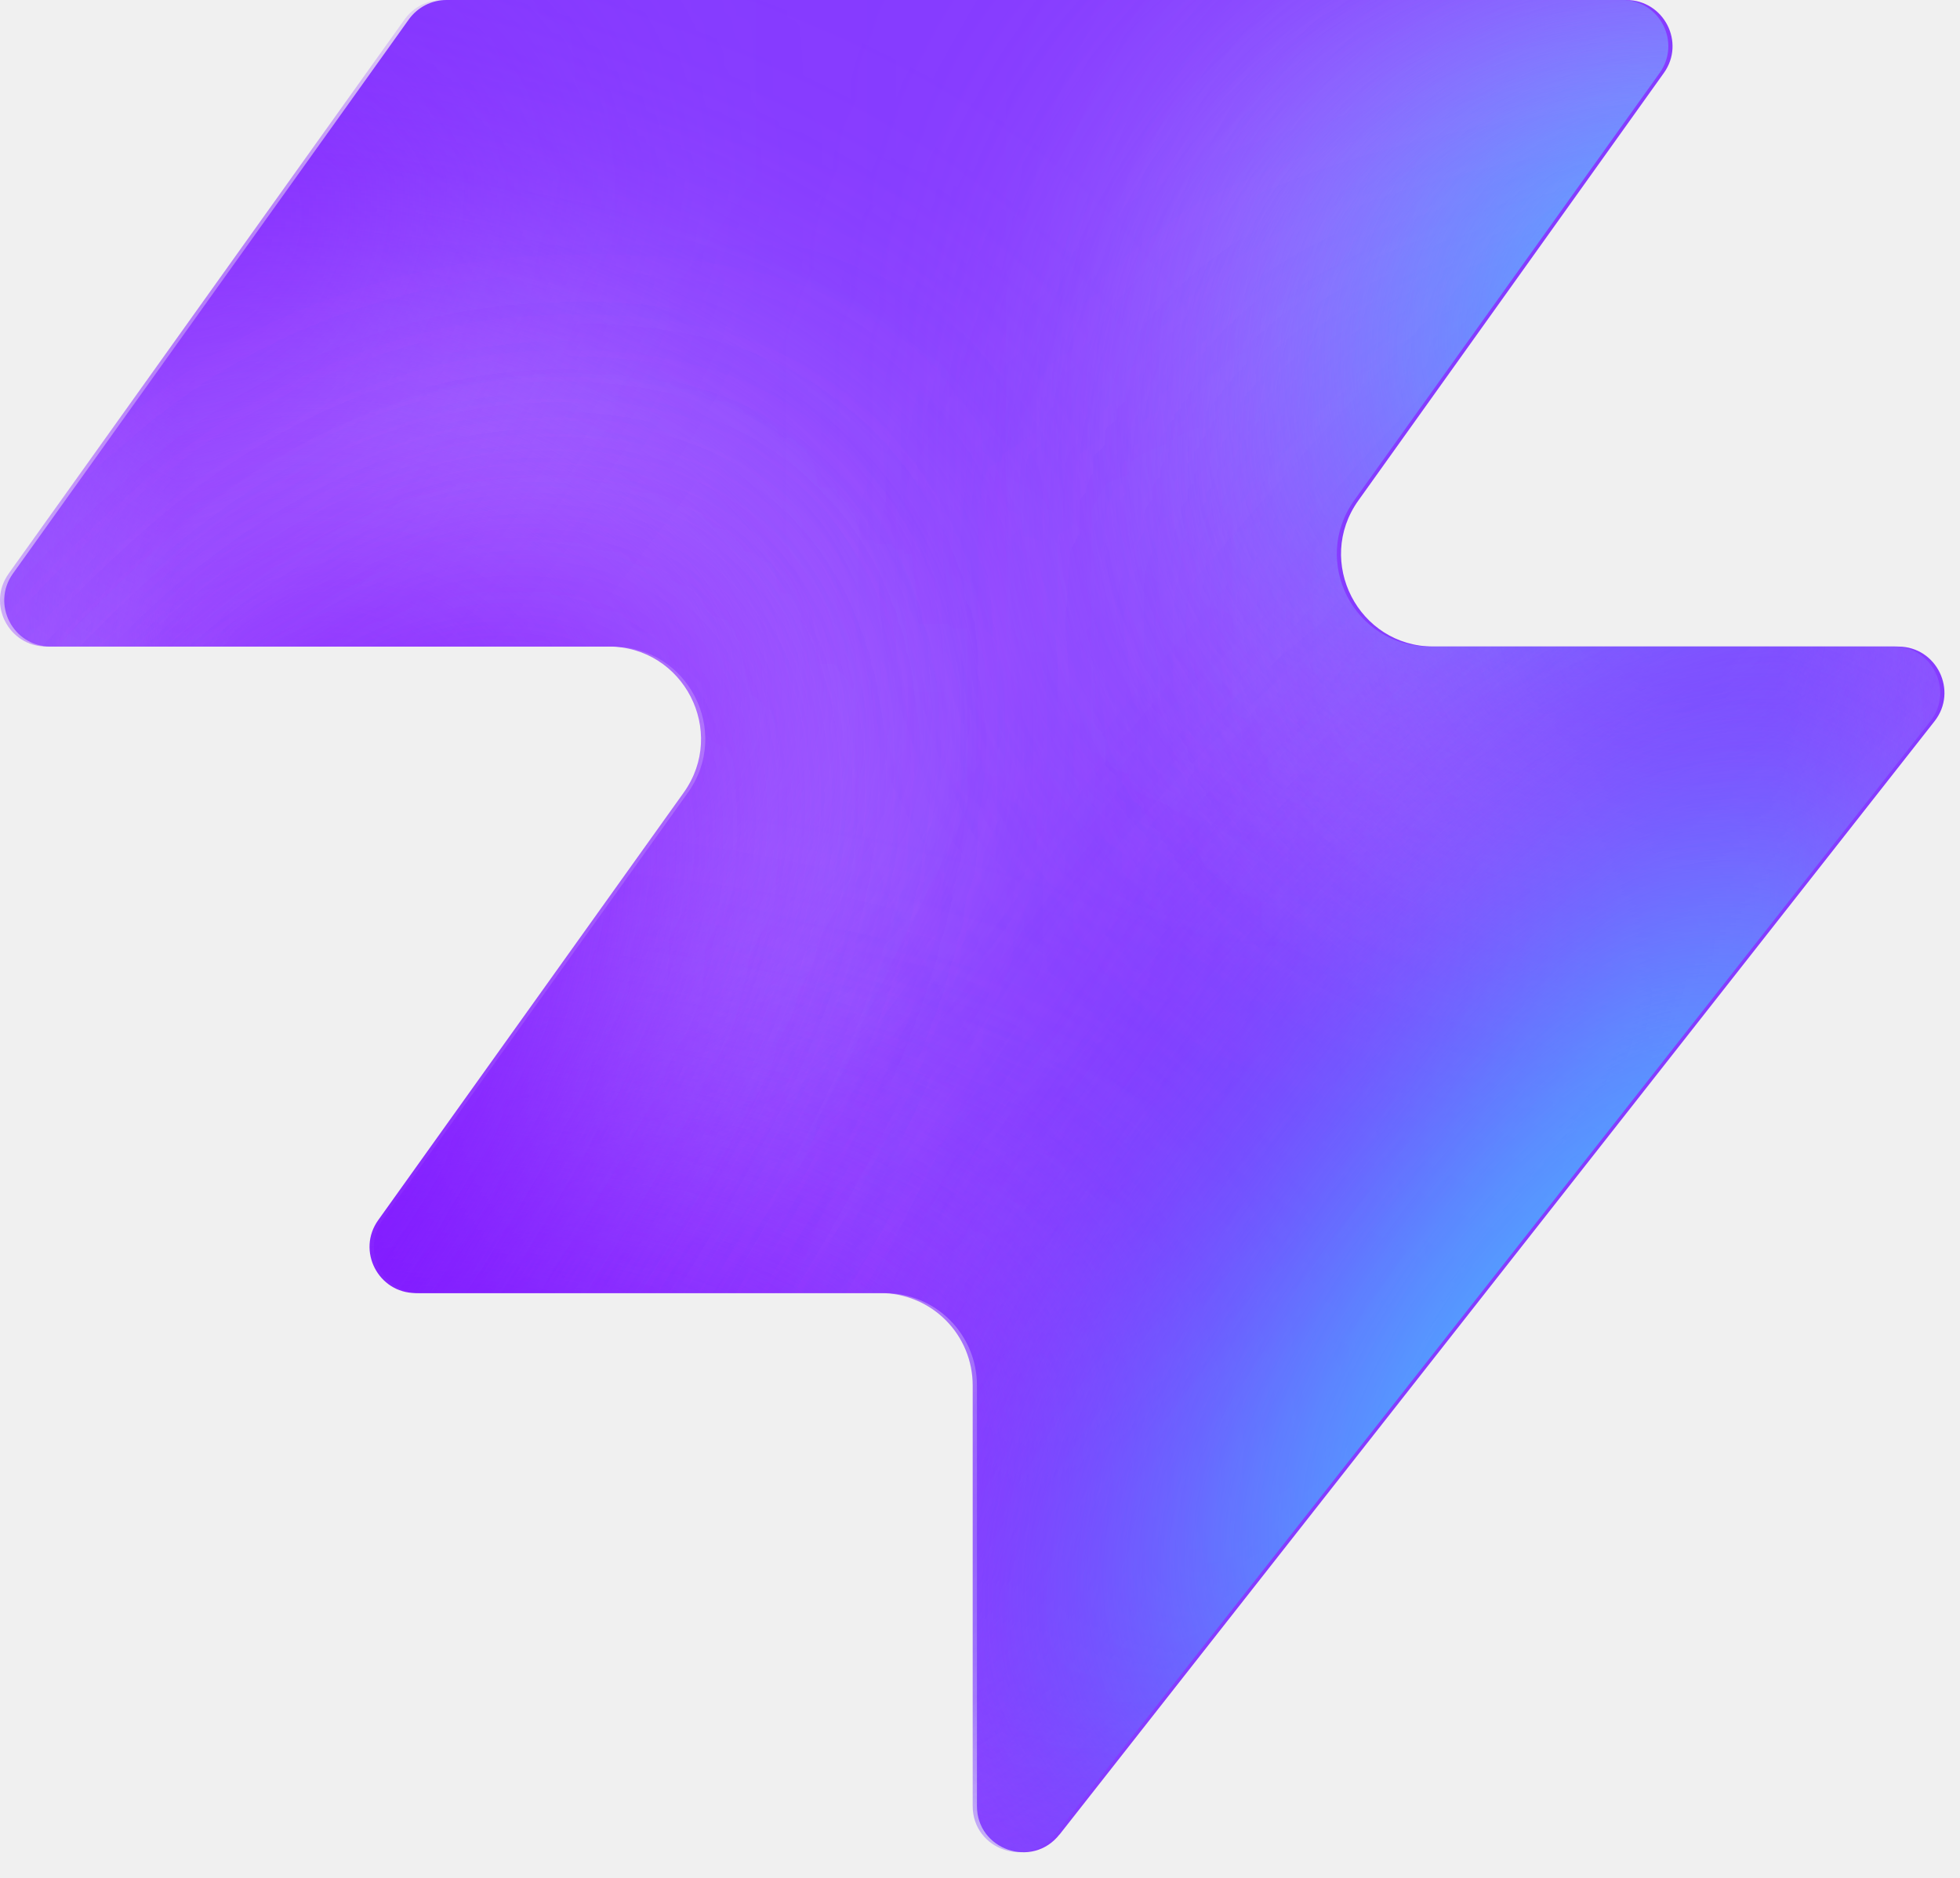
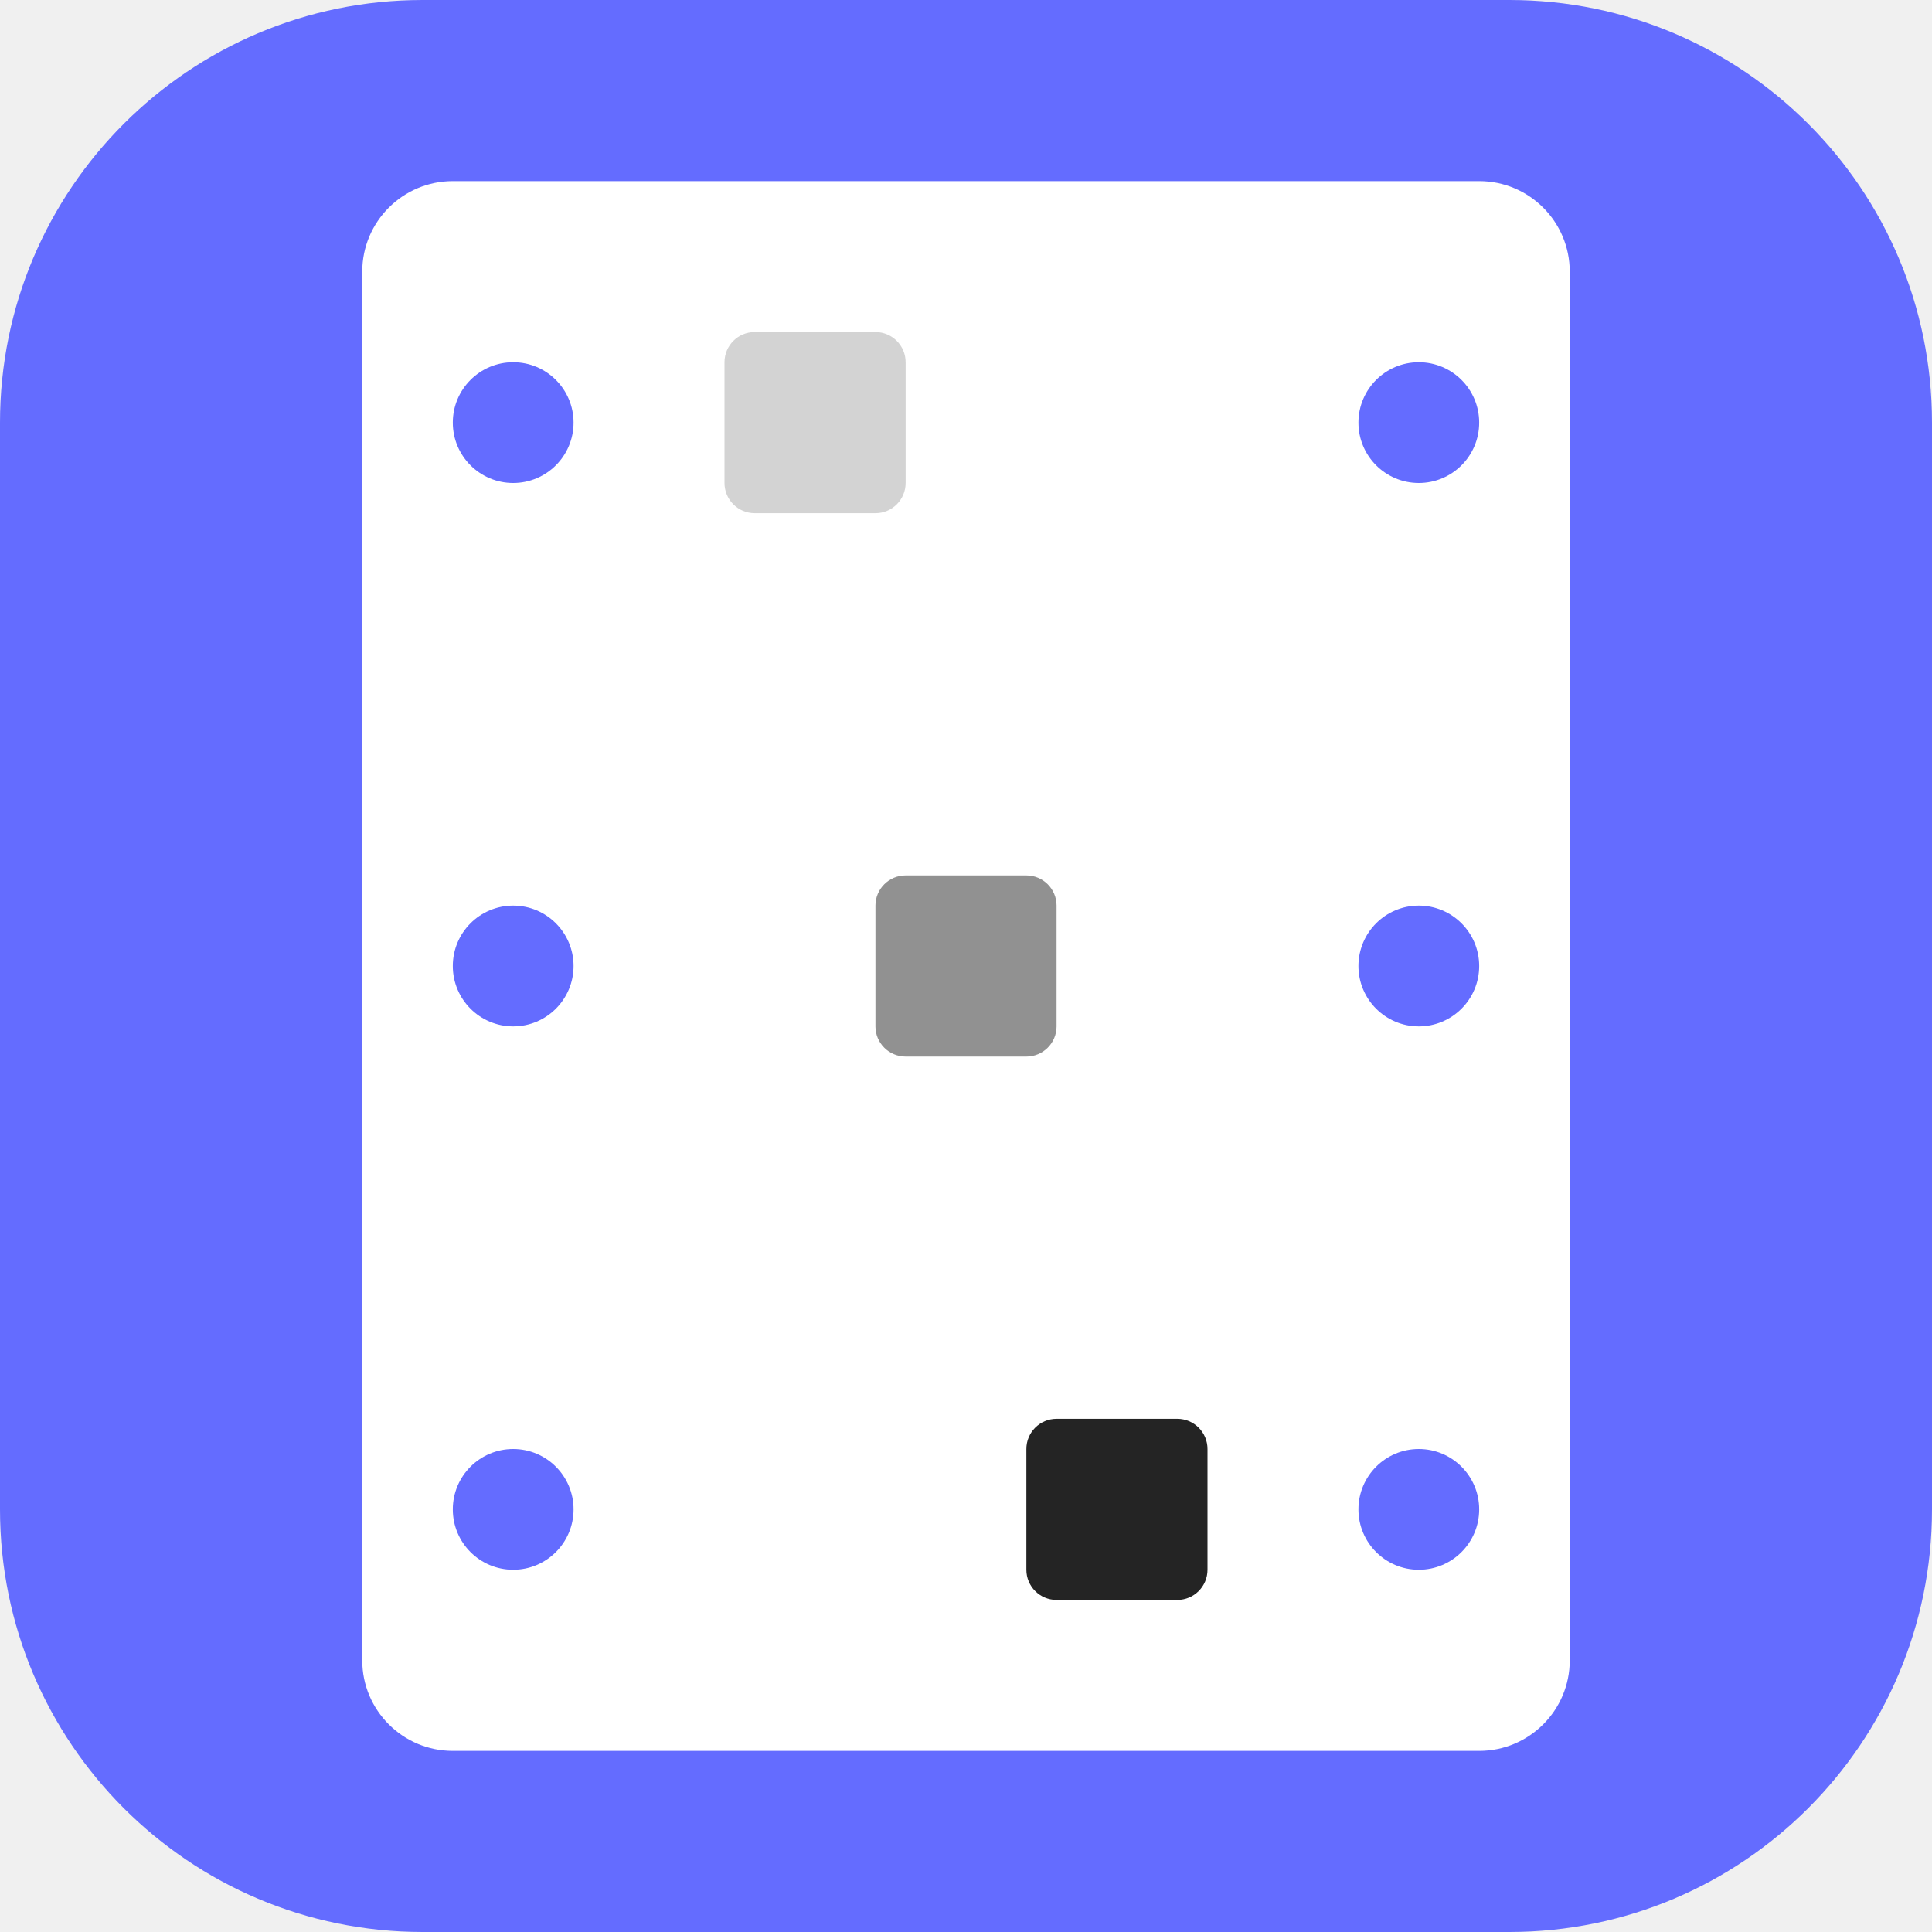
- <svg xmlns="http://www.w3.org/2000/svg" width="48" height="46" fill="none" viewBox="0 0 48 46">
-   <path fill="#863bff" d="M25.946 44.938c-.664.845-2.021.375-2.021-.698V33.937a2.26 2.26 0 0 0-2.262-2.262H10.287c-.92 0-1.456-1.04-.92-1.788l7.48-10.471c1.07-1.497 0-3.578-1.842-3.578H1.237c-.92 0-1.456-1.04-.92-1.788L10.013.474c.214-.297.556-.474.92-.474h28.894c.92 0 1.456 1.04.92 1.788l-7.48 10.471c-1.07 1.498 0 3.579 1.842 3.579h11.377c.943 0 1.473 1.088.89 1.83L25.947 44.94z" style="fill:#863bff;fill:color(display-p3 .525 .23 1);fill-opacity:1" />
-   <mask id="a" width="48" height="46" x="0" y="0" maskUnits="userSpaceOnUse" style="mask-type:alpha">
-     <path fill="#000" d="M25.842 44.938c-.664.844-2.021.375-2.021-.698V33.937a2.26 2.26 0 0 0-2.262-2.262H10.183c-.92 0-1.456-1.04-.92-1.788l7.48-10.471c1.07-1.498 0-3.579-1.842-3.579H1.133c-.92 0-1.456-1.04-.92-1.787L9.91.473c.214-.297.556-.474.92-.474h28.894c.92 0 1.456 1.04.92 1.788l-7.48 10.471c-1.07 1.498 0 3.578 1.842 3.578h11.377c.943 0 1.473 1.088.89 1.832L25.843 44.94z" style="fill:#000;fill-opacity:1" />
-   </mask>
-   <g mask="url(#a)">
-     <g filter="url(#b)">
-       <ellipse cx="5.508" cy="14.704" fill="#ede6ff" rx="5.508" ry="14.704" style="fill:#ede6ff;fill:color(display-p3 .927 .903 1);fill-opacity:1" transform="matrix(.00324 1 1 -.00324 -4.47 31.516)" />
-     </g>
-     <g filter="url(#c)">
-       <ellipse cx="10.399" cy="29.851" fill="#ede6ff" rx="10.399" ry="29.851" style="fill:#ede6ff;fill:color(display-p3 .927 .903 1);fill-opacity:1" transform="matrix(.00324 1 1 -.00324 -39.328 7.883)" />
-     </g>
-     <g filter="url(#d)">
-       <ellipse cx="5.508" cy="30.487" fill="#7e14ff" rx="5.508" ry="30.487" style="fill:#7e14ff;fill:color(display-p3 .492 .077 1);fill-opacity:1" transform="rotate(89.814 -25.913 -14.639)scale(1 -1)" />
-     </g>
-     <g filter="url(#e)">
-       <ellipse cx="5.508" cy="30.599" fill="#7e14ff" rx="5.508" ry="30.599" style="fill:#7e14ff;fill:color(display-p3 .492 .077 1);fill-opacity:1" transform="rotate(89.814 -32.644 -3.334)scale(1 -1)" />
-     </g>
-     <g filter="url(#f)">
-       <ellipse cx="5.508" cy="30.599" fill="#7e14ff" rx="5.508" ry="30.599" style="fill:#7e14ff;fill:color(display-p3 .492 .077 1);fill-opacity:1" transform="matrix(.00324 1 1 -.00324 -34.34 30.47)" />
-     </g>
-     <g filter="url(#g)">
-       <ellipse cx="14.072" cy="22.078" fill="#ede6ff" rx="14.072" ry="22.078" style="fill:#ede6ff;fill:color(display-p3 .927 .903 1);fill-opacity:1" transform="rotate(93.35 24.506 48.493)scale(-1 1)" />
-     </g>
-     <g filter="url(#h)">
-       <ellipse cx="3.47" cy="21.501" fill="#7e14ff" rx="3.47" ry="21.501" style="fill:#7e14ff;fill:color(display-p3 .492 .077 1);fill-opacity:1" transform="rotate(89.009 28.708 47.59)scale(-1 1)" />
-     </g>
-     <g filter="url(#i)">
-       <ellipse cx="3.47" cy="21.501" fill="#7e14ff" rx="3.47" ry="21.501" style="fill:#7e14ff;fill:color(display-p3 .492 .077 1);fill-opacity:1" transform="rotate(89.009 28.708 47.59)scale(-1 1)" />
-     </g>
-     <g filter="url(#j)">
-       <ellipse cx=".387" cy="8.972" fill="#7e14ff" rx="4.407" ry="29.108" style="fill:#7e14ff;fill:color(display-p3 .492 .077 1);fill-opacity:1" transform="rotate(39.51 .387 8.972)" />
-     </g>
-     <g filter="url(#k)">
-       <ellipse cx="47.523" cy="-6.092" fill="#7e14ff" rx="4.407" ry="29.108" style="fill:#7e14ff;fill:color(display-p3 .492 .077 1);fill-opacity:1" transform="rotate(37.892 47.523 -6.092)" />
-     </g>
-     <g filter="url(#l)">
-       <ellipse cx="41.412" cy="6.333" fill="#47bfff" rx="5.971" ry="9.665" style="fill:#47bfff;fill:color(display-p3 .28 .748 1);fill-opacity:1" transform="rotate(37.892 41.412 6.333)" />
-     </g>
-     <g filter="url(#m)">
-       <ellipse cx="-1.879" cy="38.332" fill="#7e14ff" rx="4.407" ry="29.108" style="fill:#7e14ff;fill:color(display-p3 .492 .077 1);fill-opacity:1" transform="rotate(37.892 -1.88 38.332)" />
-     </g>
-     <g filter="url(#n)">
-       <ellipse cx="-1.879" cy="38.332" fill="#7e14ff" rx="4.407" ry="29.108" style="fill:#7e14ff;fill:color(display-p3 .492 .077 1);fill-opacity:1" transform="rotate(37.892 -1.88 38.332)" />
-     </g>
-     <g filter="url(#o)">
-       <ellipse cx="35.651" cy="29.907" fill="#7e14ff" rx="4.407" ry="29.108" style="fill:#7e14ff;fill:color(display-p3 .492 .077 1);fill-opacity:1" transform="rotate(37.892 35.651 29.907)" />
-     </g>
-     <g filter="url(#p)">
-       <ellipse cx="38.418" cy="32.4" fill="#47bfff" rx="5.971" ry="15.297" style="fill:#47bfff;fill:color(display-p3 .28 .748 1);fill-opacity:1" transform="rotate(37.892 38.418 32.4)" />
-     </g>
-   </g>
-   <defs>
-     <filter id="b" width="60.045" height="41.654" x="-19.77" y="16.149" color-interpolation-filters="sRGB" filterUnits="userSpaceOnUse">
-       <feFlood flood-opacity="0" result="BackgroundImageFix" />
-       <feBlend in="SourceGraphic" in2="BackgroundImageFix" result="shape" />
-       <feGaussianBlur result="effect1_foregroundBlur_2002_17158" stdDeviation="7.659" />
-     </filter>
-     <filter id="c" width="90.34" height="51.437" x="-54.613" y="-7.533" color-interpolation-filters="sRGB" filterUnits="userSpaceOnUse">
-       <feFlood flood-opacity="0" result="BackgroundImageFix" />
-       <feBlend in="SourceGraphic" in2="BackgroundImageFix" result="shape" />
-       <feGaussianBlur result="effect1_foregroundBlur_2002_17158" stdDeviation="7.659" />
-     </filter>
-     <filter id="d" width="79.355" height="29.4" x="-49.64" y="2.03" color-interpolation-filters="sRGB" filterUnits="userSpaceOnUse">
-       <feFlood flood-opacity="0" result="BackgroundImageFix" />
-       <feBlend in="SourceGraphic" in2="BackgroundImageFix" result="shape" />
-       <feGaussianBlur result="effect1_foregroundBlur_2002_17158" stdDeviation="4.596" />
-     </filter>
-     <filter id="e" width="79.579" height="29.4" x="-45.045" y="20.029" color-interpolation-filters="sRGB" filterUnits="userSpaceOnUse">
-       <feFlood flood-opacity="0" result="BackgroundImageFix" />
-       <feBlend in="SourceGraphic" in2="BackgroundImageFix" result="shape" />
-       <feGaussianBlur result="effect1_foregroundBlur_2002_17158" stdDeviation="4.596" />
-     </filter>
-     <filter id="f" width="79.579" height="29.4" x="-43.513" y="21.178" color-interpolation-filters="sRGB" filterUnits="userSpaceOnUse">
-       <feFlood flood-opacity="0" result="BackgroundImageFix" />
-       <feBlend in="SourceGraphic" in2="BackgroundImageFix" result="shape" />
-       <feGaussianBlur result="effect1_foregroundBlur_2002_17158" stdDeviation="4.596" />
-     </filter>
-     <filter id="g" width="74.749" height="58.852" x="15.756" y="-17.901" color-interpolation-filters="sRGB" filterUnits="userSpaceOnUse">
-       <feFlood flood-opacity="0" result="BackgroundImageFix" />
-       <feBlend in="SourceGraphic" in2="BackgroundImageFix" result="shape" />
-       <feGaussianBlur result="effect1_foregroundBlur_2002_17158" stdDeviation="7.659" />
-     </filter>
-     <filter id="h" width="61.377" height="25.362" x="23.548" y="2.284" color-interpolation-filters="sRGB" filterUnits="userSpaceOnUse">
-       <feFlood flood-opacity="0" result="BackgroundImageFix" />
-       <feBlend in="SourceGraphic" in2="BackgroundImageFix" result="shape" />
-       <feGaussianBlur result="effect1_foregroundBlur_2002_17158" stdDeviation="4.596" />
-     </filter>
-     <filter id="i" width="61.377" height="25.362" x="23.548" y="2.284" color-interpolation-filters="sRGB" filterUnits="userSpaceOnUse">
-       <feFlood flood-opacity="0" result="BackgroundImageFix" />
-       <feBlend in="SourceGraphic" in2="BackgroundImageFix" result="shape" />
-       <feGaussianBlur result="effect1_foregroundBlur_2002_17158" stdDeviation="4.596" />
-     </filter>
-     <filter id="j" width="56.045" height="63.649" x="-27.636" y="-22.853" color-interpolation-filters="sRGB" filterUnits="userSpaceOnUse">
-       <feFlood flood-opacity="0" result="BackgroundImageFix" />
-       <feBlend in="SourceGraphic" in2="BackgroundImageFix" result="shape" />
-       <feGaussianBlur result="effect1_foregroundBlur_2002_17158" stdDeviation="4.596" />
-     </filter>
-     <filter id="k" width="54.814" height="64.646" x="20.116" y="-38.415" color-interpolation-filters="sRGB" filterUnits="userSpaceOnUse">
-       <feFlood flood-opacity="0" result="BackgroundImageFix" />
-       <feBlend in="SourceGraphic" in2="BackgroundImageFix" result="shape" />
-       <feGaussianBlur result="effect1_foregroundBlur_2002_17158" stdDeviation="4.596" />
-     </filter>
-     <filter id="l" width="33.541" height="35.313" x="24.641" y="-11.323" color-interpolation-filters="sRGB" filterUnits="userSpaceOnUse">
-       <feFlood flood-opacity="0" result="BackgroundImageFix" />
-       <feBlend in="SourceGraphic" in2="BackgroundImageFix" result="shape" />
-       <feGaussianBlur result="effect1_foregroundBlur_2002_17158" stdDeviation="4.596" />
-     </filter>
-     <filter id="m" width="54.814" height="64.646" x="-29.286" y="6.009" color-interpolation-filters="sRGB" filterUnits="userSpaceOnUse">
-       <feFlood flood-opacity="0" result="BackgroundImageFix" />
-       <feBlend in="SourceGraphic" in2="BackgroundImageFix" result="shape" />
-       <feGaussianBlur result="effect1_foregroundBlur_2002_17158" stdDeviation="4.596" />
-     </filter>
-     <filter id="n" width="54.814" height="64.646" x="-29.286" y="6.009" color-interpolation-filters="sRGB" filterUnits="userSpaceOnUse">
-       <feFlood flood-opacity="0" result="BackgroundImageFix" />
-       <feBlend in="SourceGraphic" in2="BackgroundImageFix" result="shape" />
-       <feGaussianBlur result="effect1_foregroundBlur_2002_17158" stdDeviation="4.596" />
-     </filter>
-     <filter id="o" width="54.814" height="64.646" x="8.244" y="-2.416" color-interpolation-filters="sRGB" filterUnits="userSpaceOnUse">
-       <feFlood flood-opacity="0" result="BackgroundImageFix" />
-       <feBlend in="SourceGraphic" in2="BackgroundImageFix" result="shape" />
-       <feGaussianBlur result="effect1_foregroundBlur_2002_17158" stdDeviation="4.596" />
-     </filter>
-     <filter id="p" width="39.409" height="43.623" x="18.713" y="10.588" color-interpolation-filters="sRGB" filterUnits="userSpaceOnUse">
-       <feFlood flood-opacity="0" result="BackgroundImageFix" />
-       <feBlend in="SourceGraphic" in2="BackgroundImageFix" result="shape" />
-       <feGaussianBlur result="effect1_foregroundBlur_2002_17158" stdDeviation="4.596" />
-     </filter>
-   </defs>
+ <svg xmlns="http://www.w3.org/2000/svg" viewBox="0 0 256 256">
+   <rect width="256" height="256" rx="56" fill="#646cff" />
+   <rect x="48" y="24" width="160" height="208" rx="12" fill="#ffffff" />
+   <circle cx="68" cy="56" r="8" fill="#646cff" />
+   <circle cx="68" cy="128" r="8" fill="#646cff" />
+   <circle cx="68" cy="200" r="8" fill="#646cff" />
+   <circle cx="188" cy="56" r="8" fill="#646cff" />
+   <circle cx="188" cy="128" r="8" fill="#646cff" />
+   <circle cx="188" cy="200" r="8" fill="#646cff" />
+   <rect x="96" y="44" width="24" height="24" rx="4" fill="#242424" opacity="0.2" />
+   <rect x="116" y="116" width="24" height="24" rx="4" fill="#242424" opacity="0.5" />
+   <rect x="136" y="188" width="24" height="24" rx="4" fill="#242424" />
</svg>
